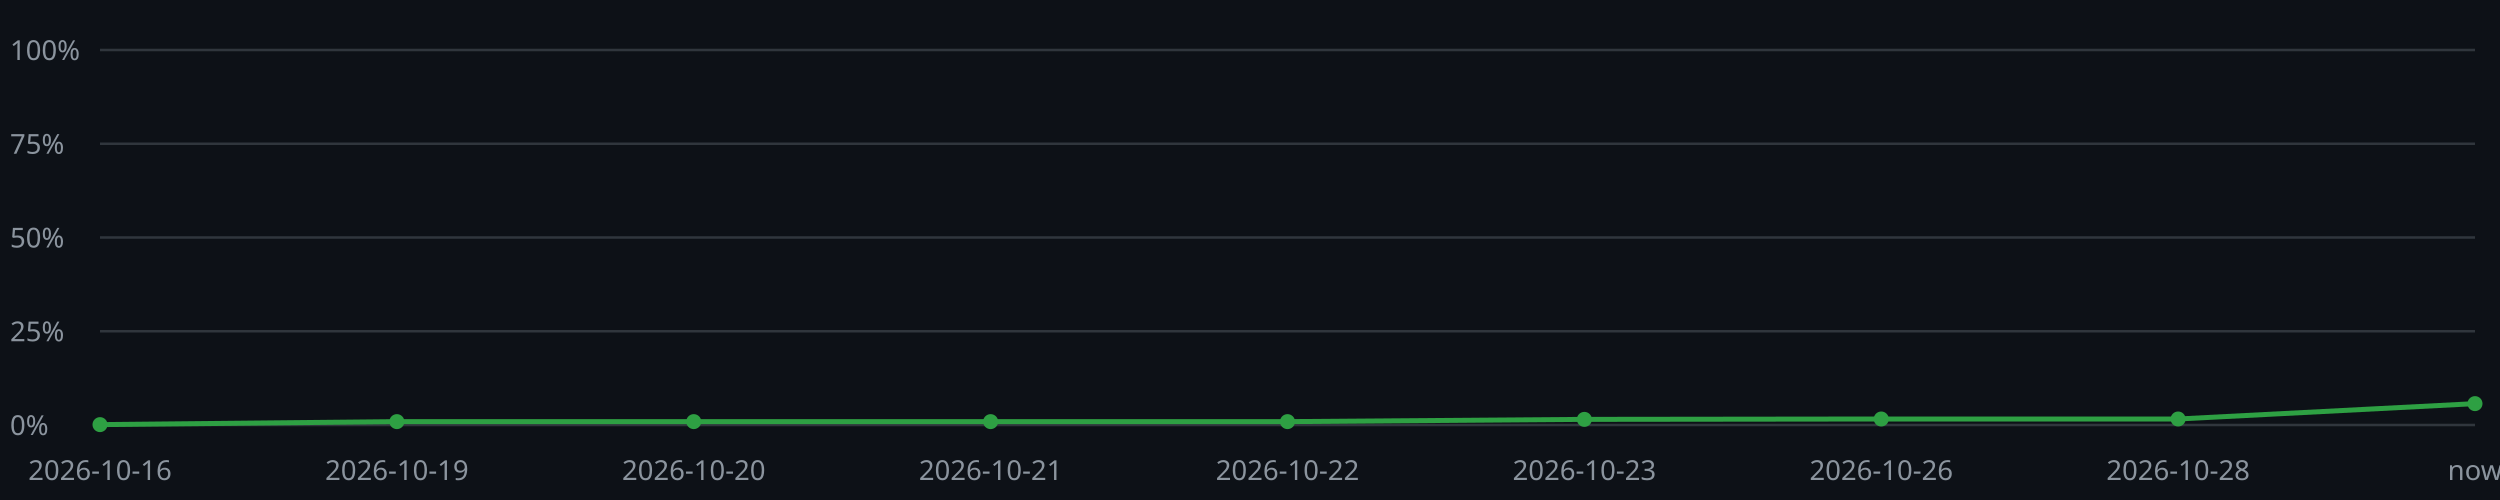
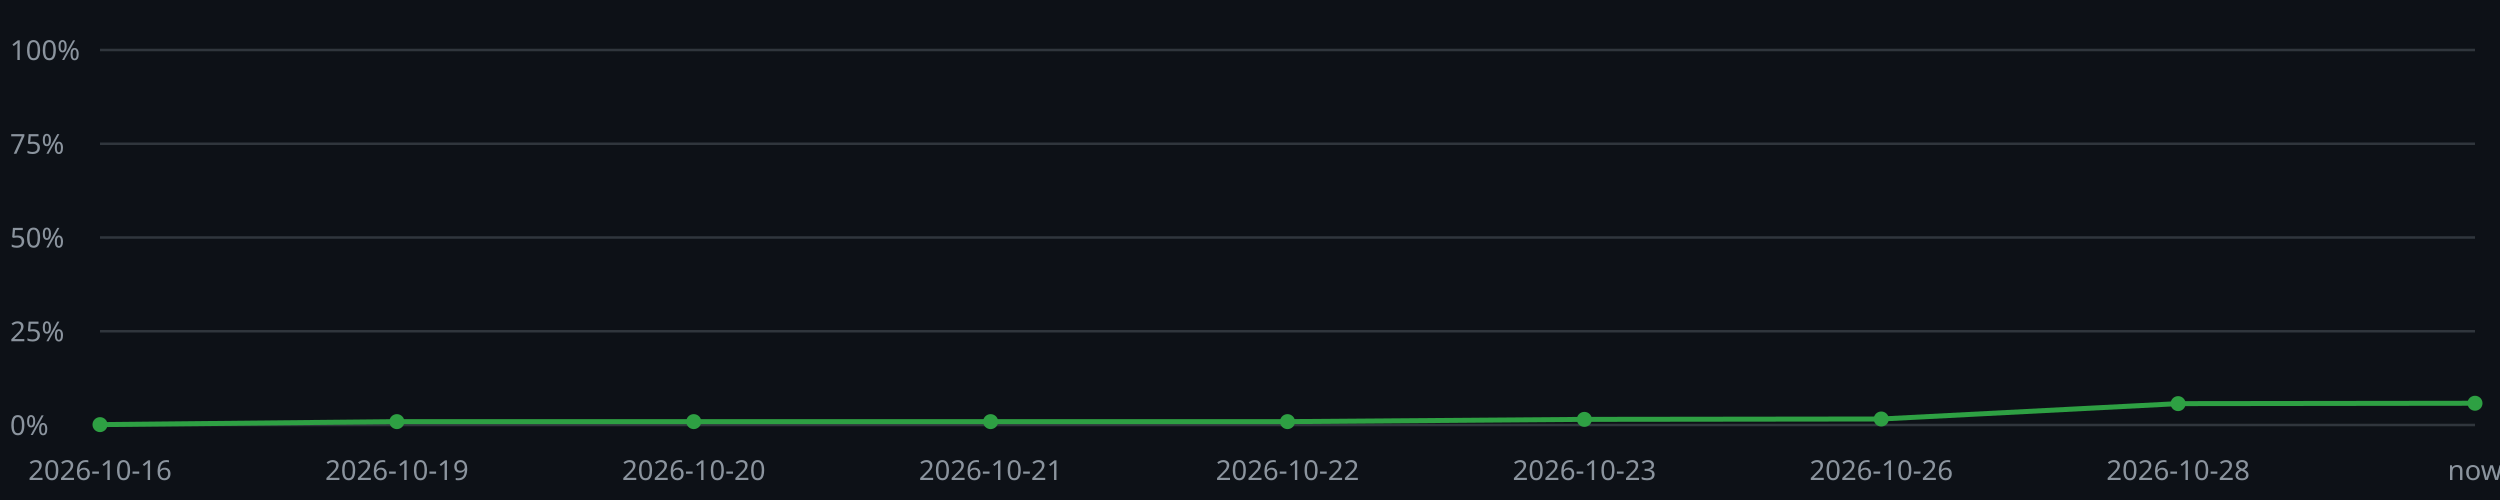
<svg xmlns="http://www.w3.org/2000/svg" viewBox="0 0 1000 200" width="1000" height="200">
  <style>text{font-family:sans-serif;font-size:11px;fill:#8b949e}.l{stroke:#30363d;stroke-width:1}.p{fill:none;stroke:#2ea043;stroke-width:2}.m{fill:#2ea043}</style>
  <rect x="0" y="0" width="1000" height="200" fill="#0d1117" />
  <line class="l" x1="40" y1="170.00" x2="990" y2="170.00" />
  <text x="4" y="174.00">0%</text>
  <line class="l" x1="40" y1="132.50" x2="990" y2="132.50" />
  <text x="4" y="136.50">25%</text>
  <line class="l" x1="40" y1="95.00" x2="990" y2="95.00" />
  <text x="4" y="99.00">50%</text>
  <line class="l" x1="40" y1="57.50" x2="990" y2="57.50" />
  <text x="4" y="61.50">75%</text>
  <line class="l" x1="40" y1="20.00" x2="990" y2="20.00" />
  <text x="4" y="24.00">100%</text>
-   <polyline class="p" points="40.00,169.85 158.75,168.65 277.50,168.65 396.25,168.65 515.00,168.65 633.75,167.75 752.50,167.60 871.25,167.60 990.00,161.45" />
+   <polyline class="p" points="40.00,169.85 158.75,168.65 277.50,168.65 396.25,168.65 515.00,168.65 633.75,167.75 752.50,167.60 871.25,161.45 990.00,161.30" />
  <circle class="m" cx="40.00" cy="169.85" r="3" />
  <text x="40.00" y="192" text-anchor="middle">2026-10-16</text>
  <circle class="m" cx="158.75" cy="168.65" r="3" />
  <text x="158.75" y="192" text-anchor="middle">2026-10-19</text>
  <circle class="m" cx="277.50" cy="168.65" r="3" />
  <text x="277.50" y="192" text-anchor="middle">2026-10-20</text>
  <circle class="m" cx="396.25" cy="168.65" r="3" />
  <text x="396.25" y="192" text-anchor="middle">2026-10-21</text>
  <circle class="m" cx="515.00" cy="168.65" r="3" />
  <text x="515.00" y="192" text-anchor="middle">2026-10-22</text>
  <circle class="m" cx="633.75" cy="167.75" r="3" />
  <text x="633.75" y="192" text-anchor="middle">2026-10-23</text>
  <circle class="m" cx="752.50" cy="167.60" r="3" />
  <text x="752.50" y="192" text-anchor="middle">2026-10-26</text>
-   <circle class="m" cx="871.25" cy="167.60" r="3" />
+   <circle class="m" cx="871.25" cy="161.45" r="3" />
  <text x="871.25" y="192" text-anchor="middle">2026-10-28</text>
-   <circle class="m" cx="990.00" cy="161.45" r="3" />
+   <circle class="m" cx="990.00" cy="161.30" r="3" />
  <text x="990.00" y="192" text-anchor="middle">now</text>
</svg>
